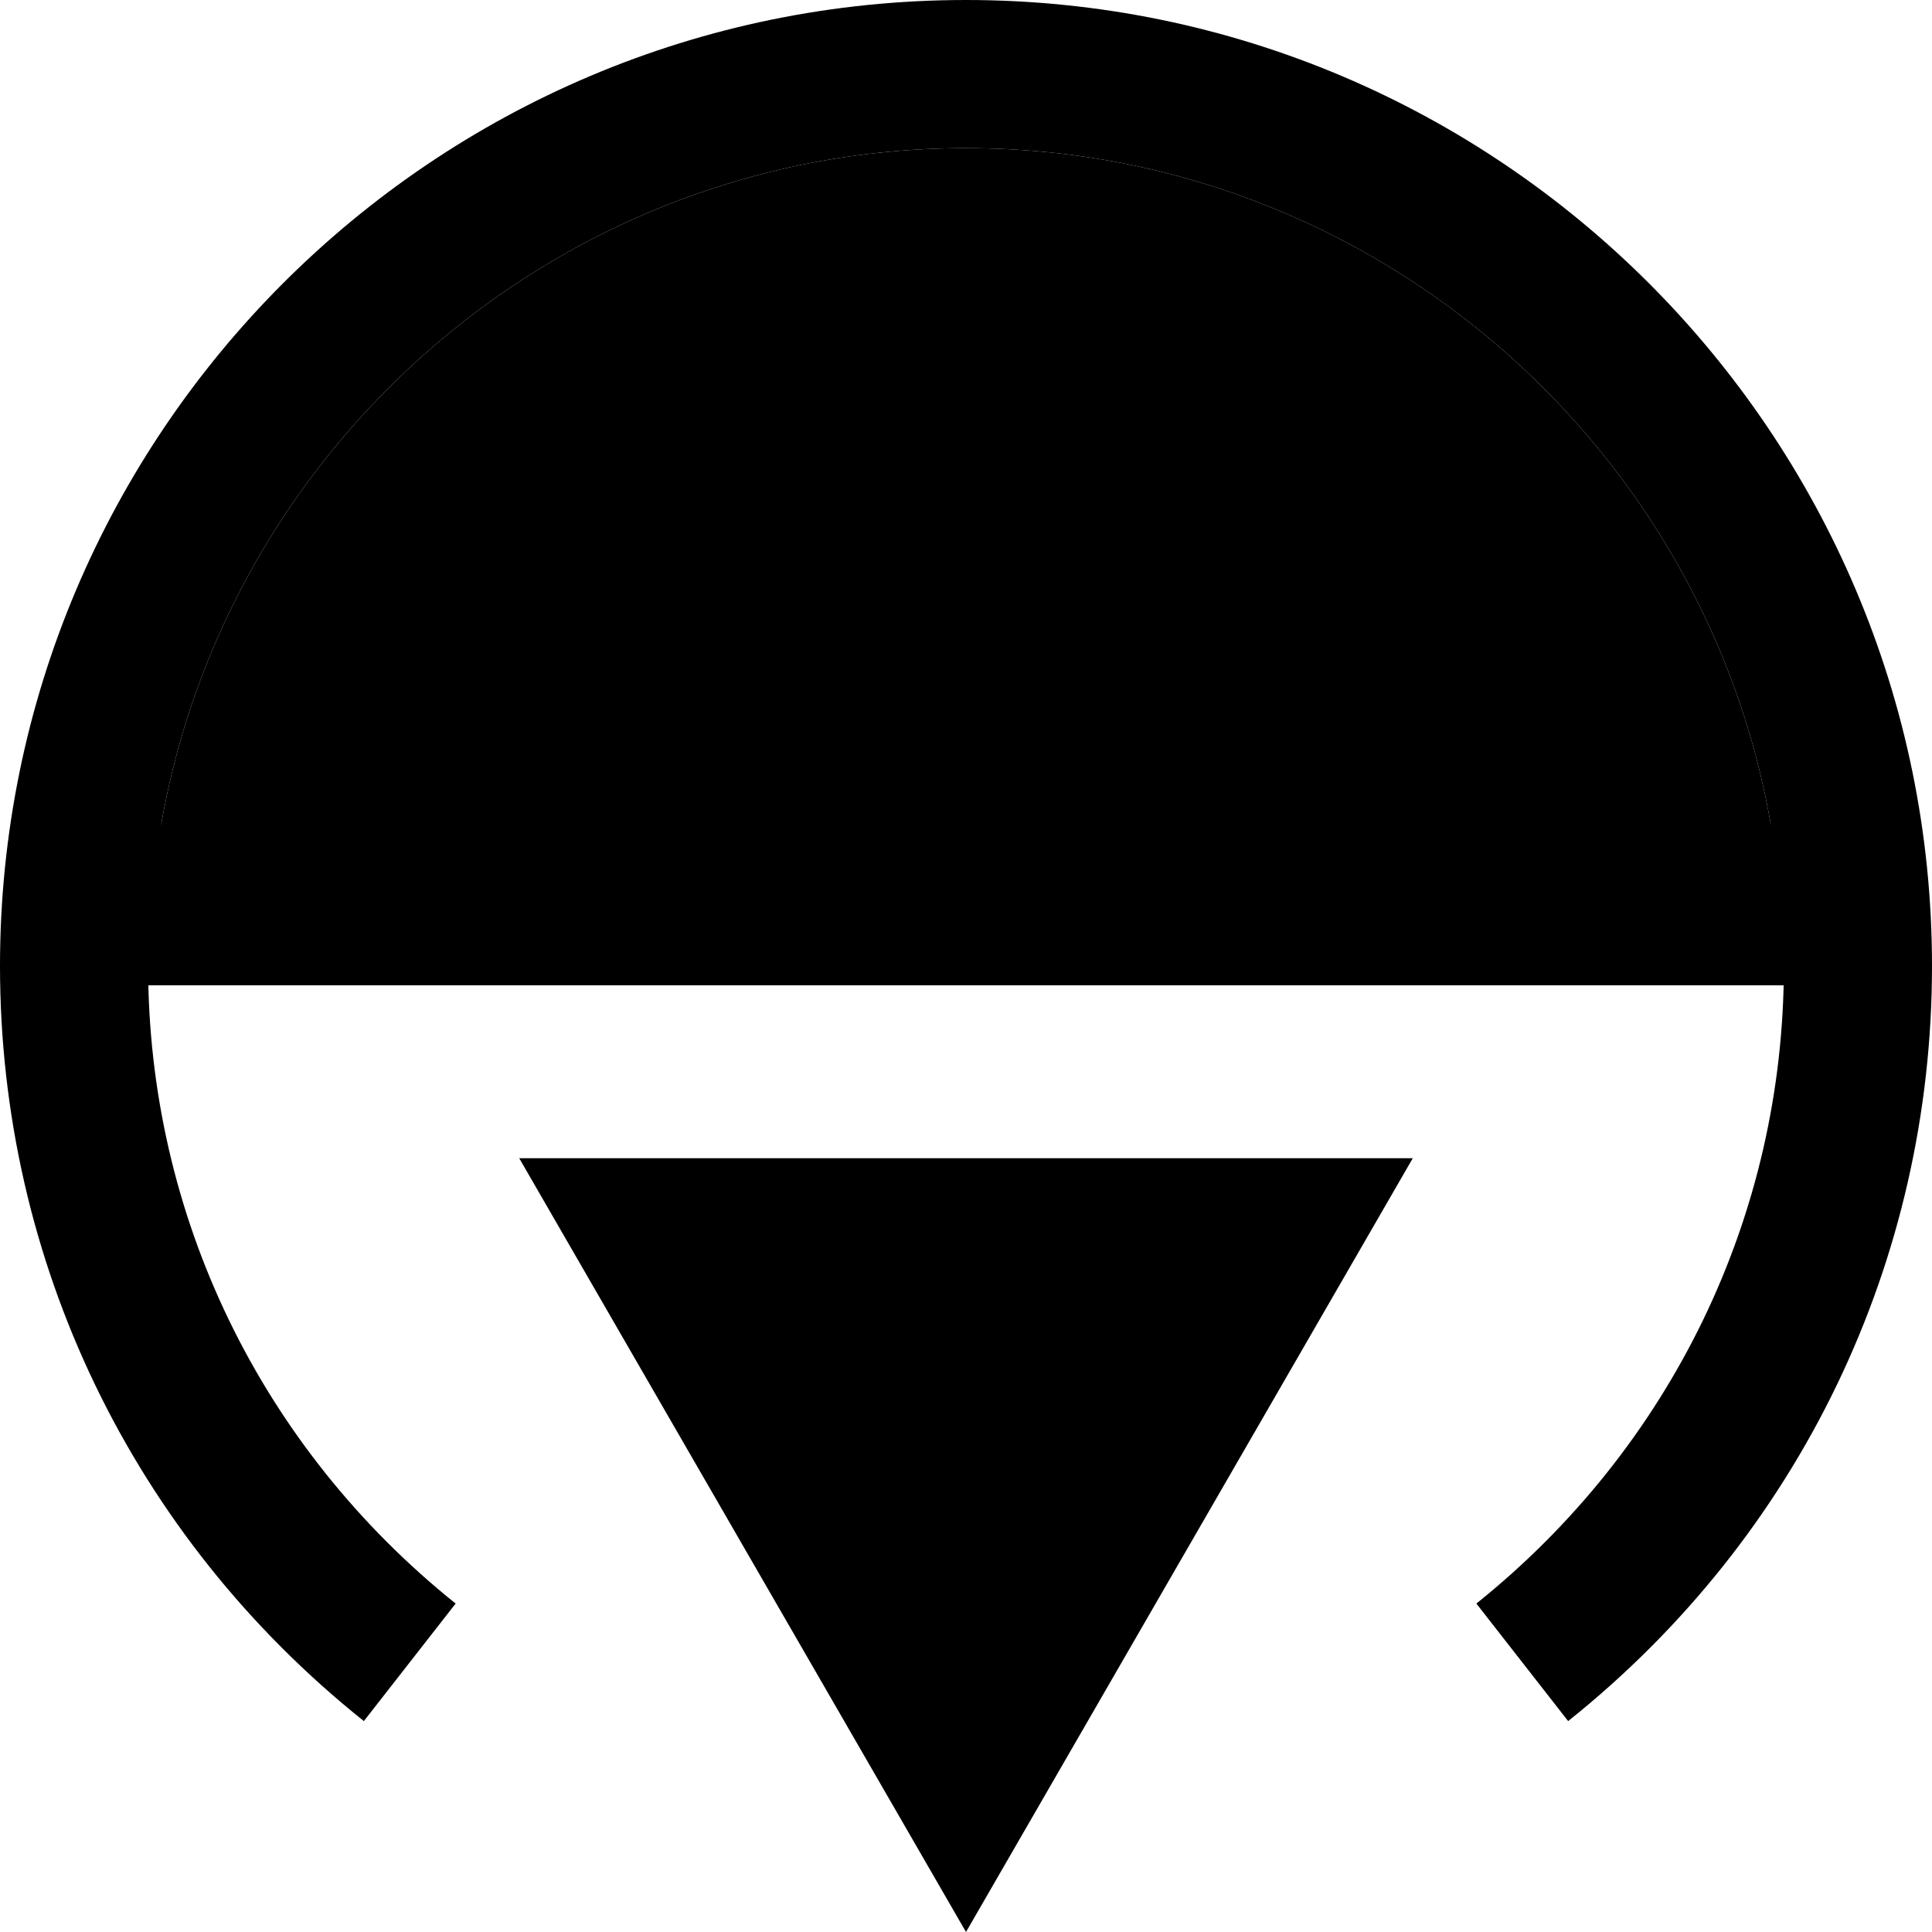
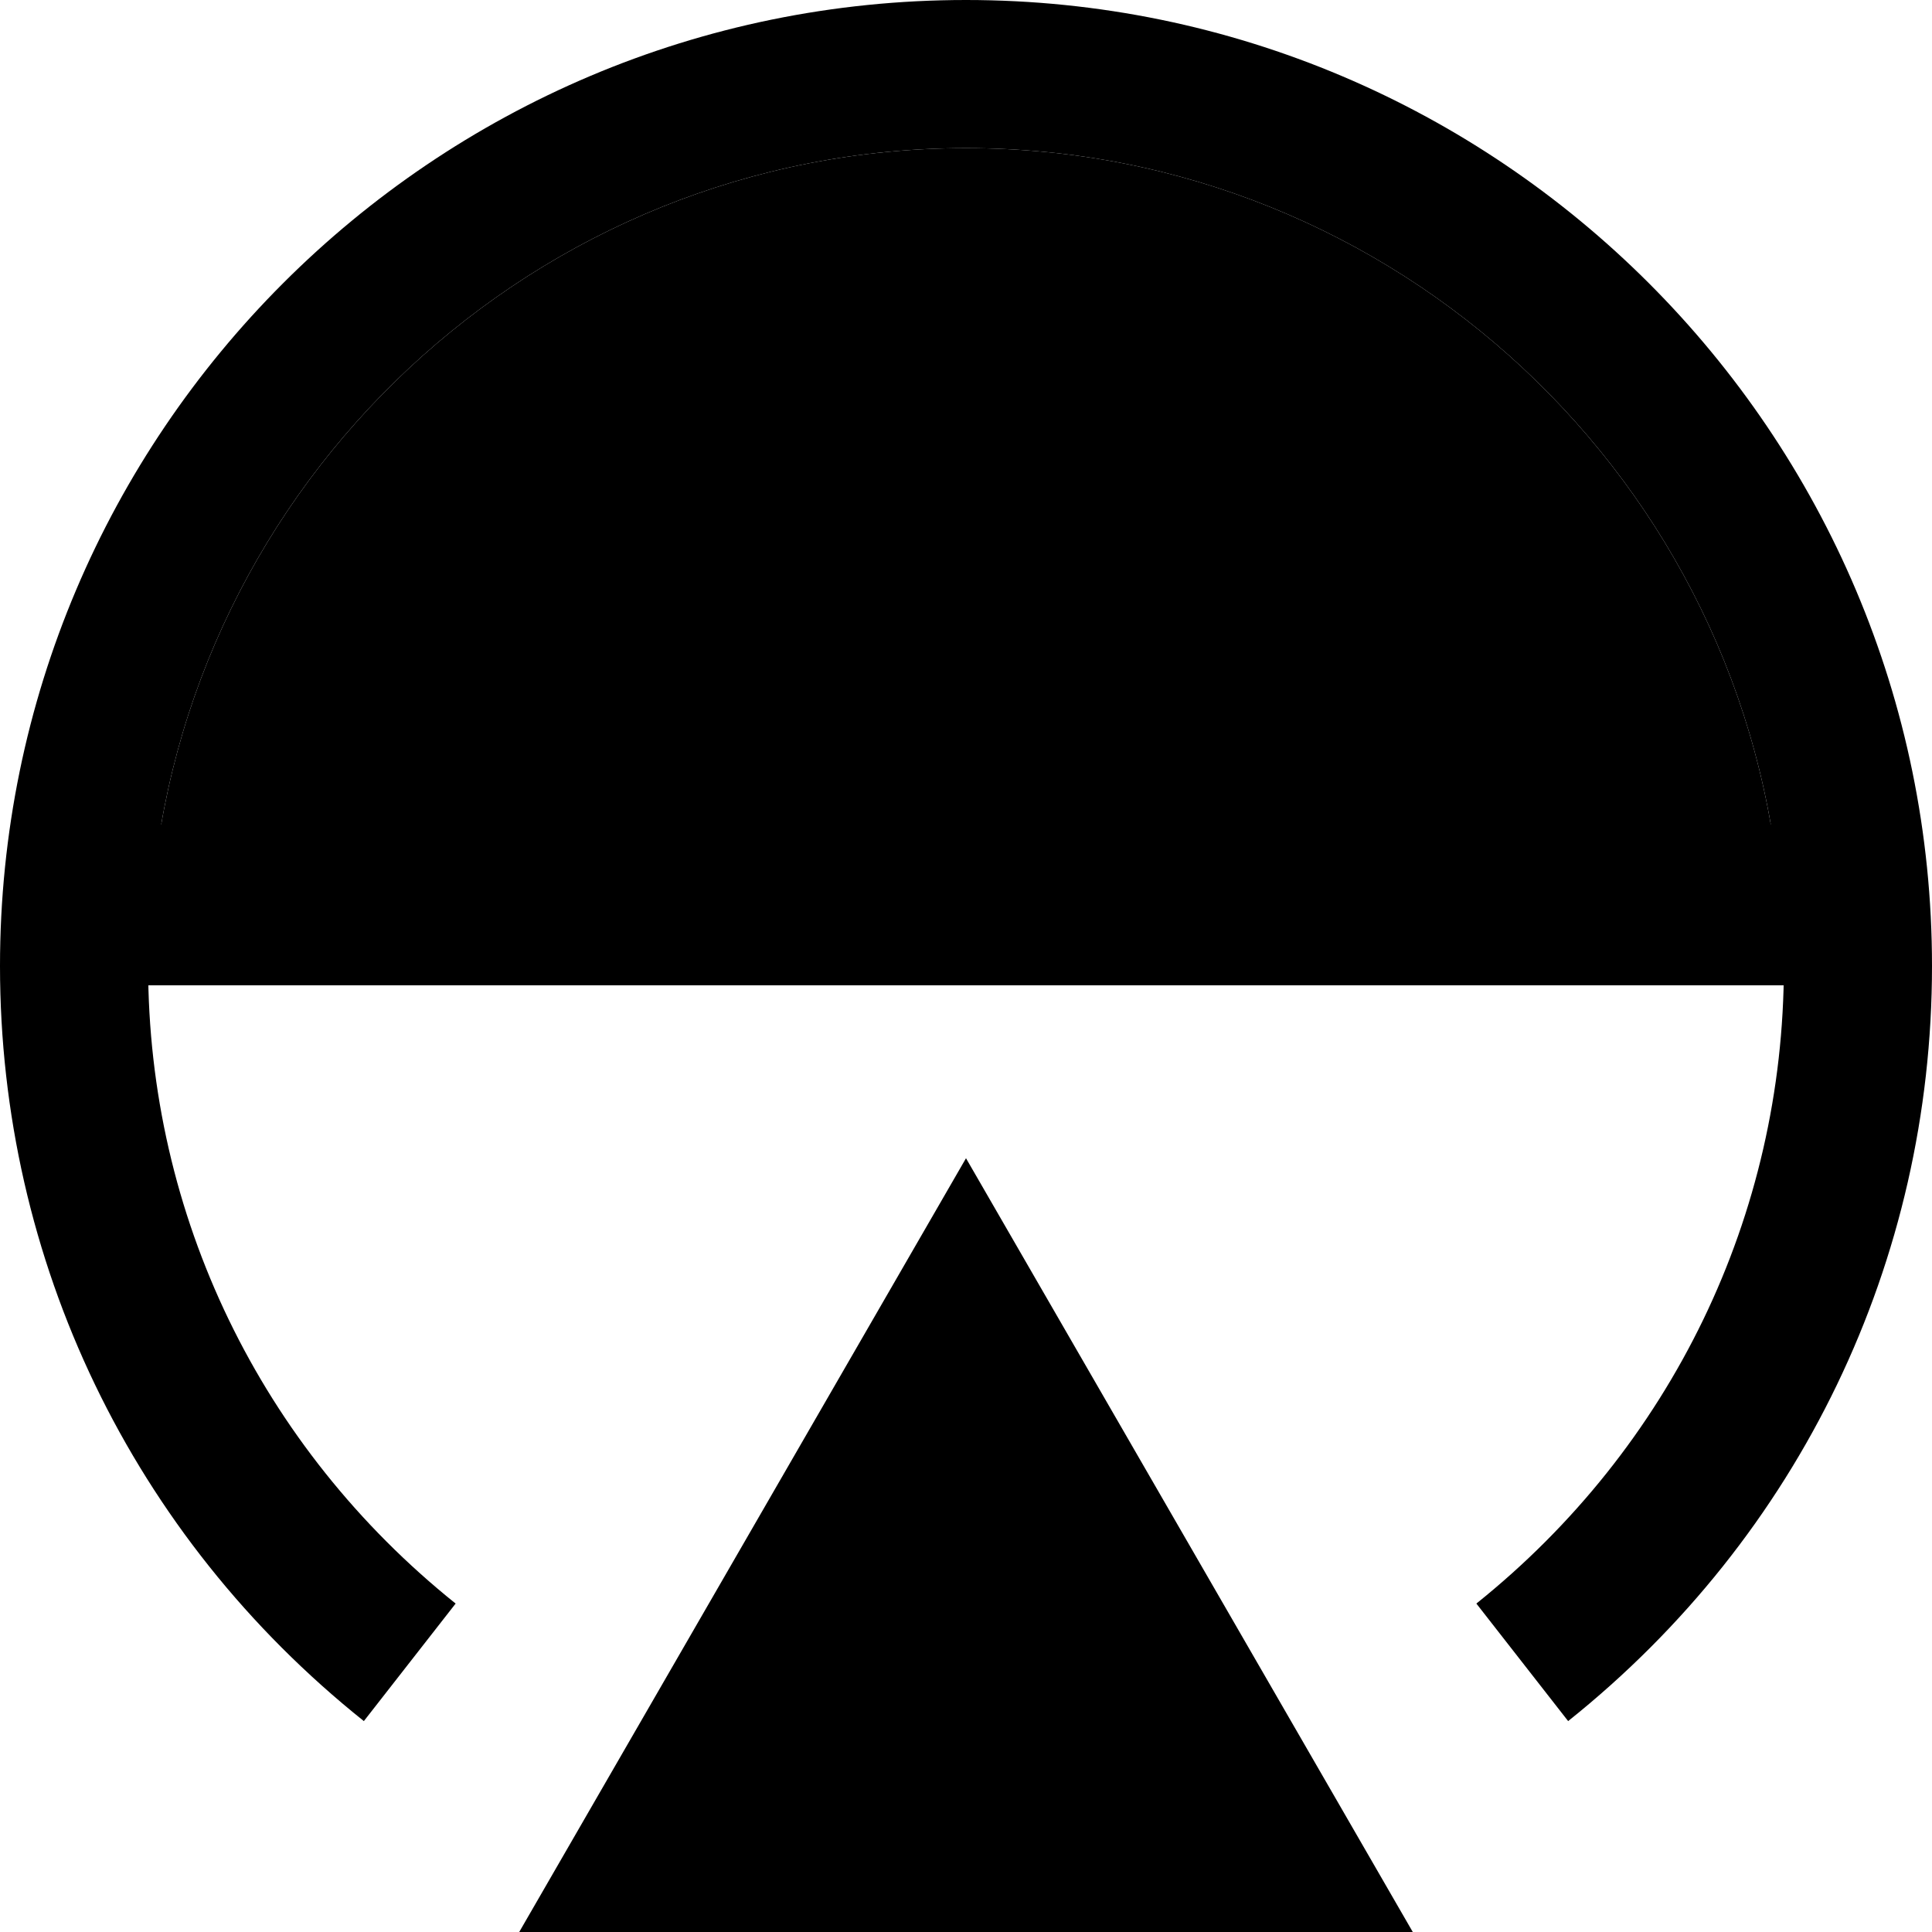
<svg xmlns="http://www.w3.org/2000/svg" version="1.1" id="Layer_1" x="0px" y="0px" viewBox="0 0 12 12" style="enable-background:new 0 0 12 12;" xml:space="preserve">
  <style type="text/css">
	.st0{fill:none;stroke:#000000;stroke-miterlimit:10;}
</style>
  <g id="XMLID_1_">
    <g>
      <path d="M11.06,5.62H0.94C1.13,3,3.33,0.92,6,0.92S10.87,3,11.06,5.62z" />
      <path d="M6,0c3.31,0,6,2.69,6,6c0,1.83-0.82,3.54-2.26,4.69L9.17,9.96c1.21-0.97,1.91-2.41,1.91-3.96c0-0.13,0-0.25-0.02-0.38    C10.87,3,8.67,0.92,6,0.92S1.13,3,0.94,5.62C0.92,5.75,0.92,5.87,0.92,6c0,1.55,0.7,2.99,1.91,3.96l-0.57,0.73    C0.82,9.54,0,7.83,0,6C0,2.69,2.69,0,6,0z" />
    </g>
    <g>
      <polyline class="st0" points="0.52,5.62 0.94,5.62 11.06,5.62 11.48,5.62   " />
    </g>
  </g>
-   <polygon points="6,12 8.775,7.194 3.225,7.194 " />
+   <polygon points="6,7.194 3.225,12 8.775,12 " />
</svg>
